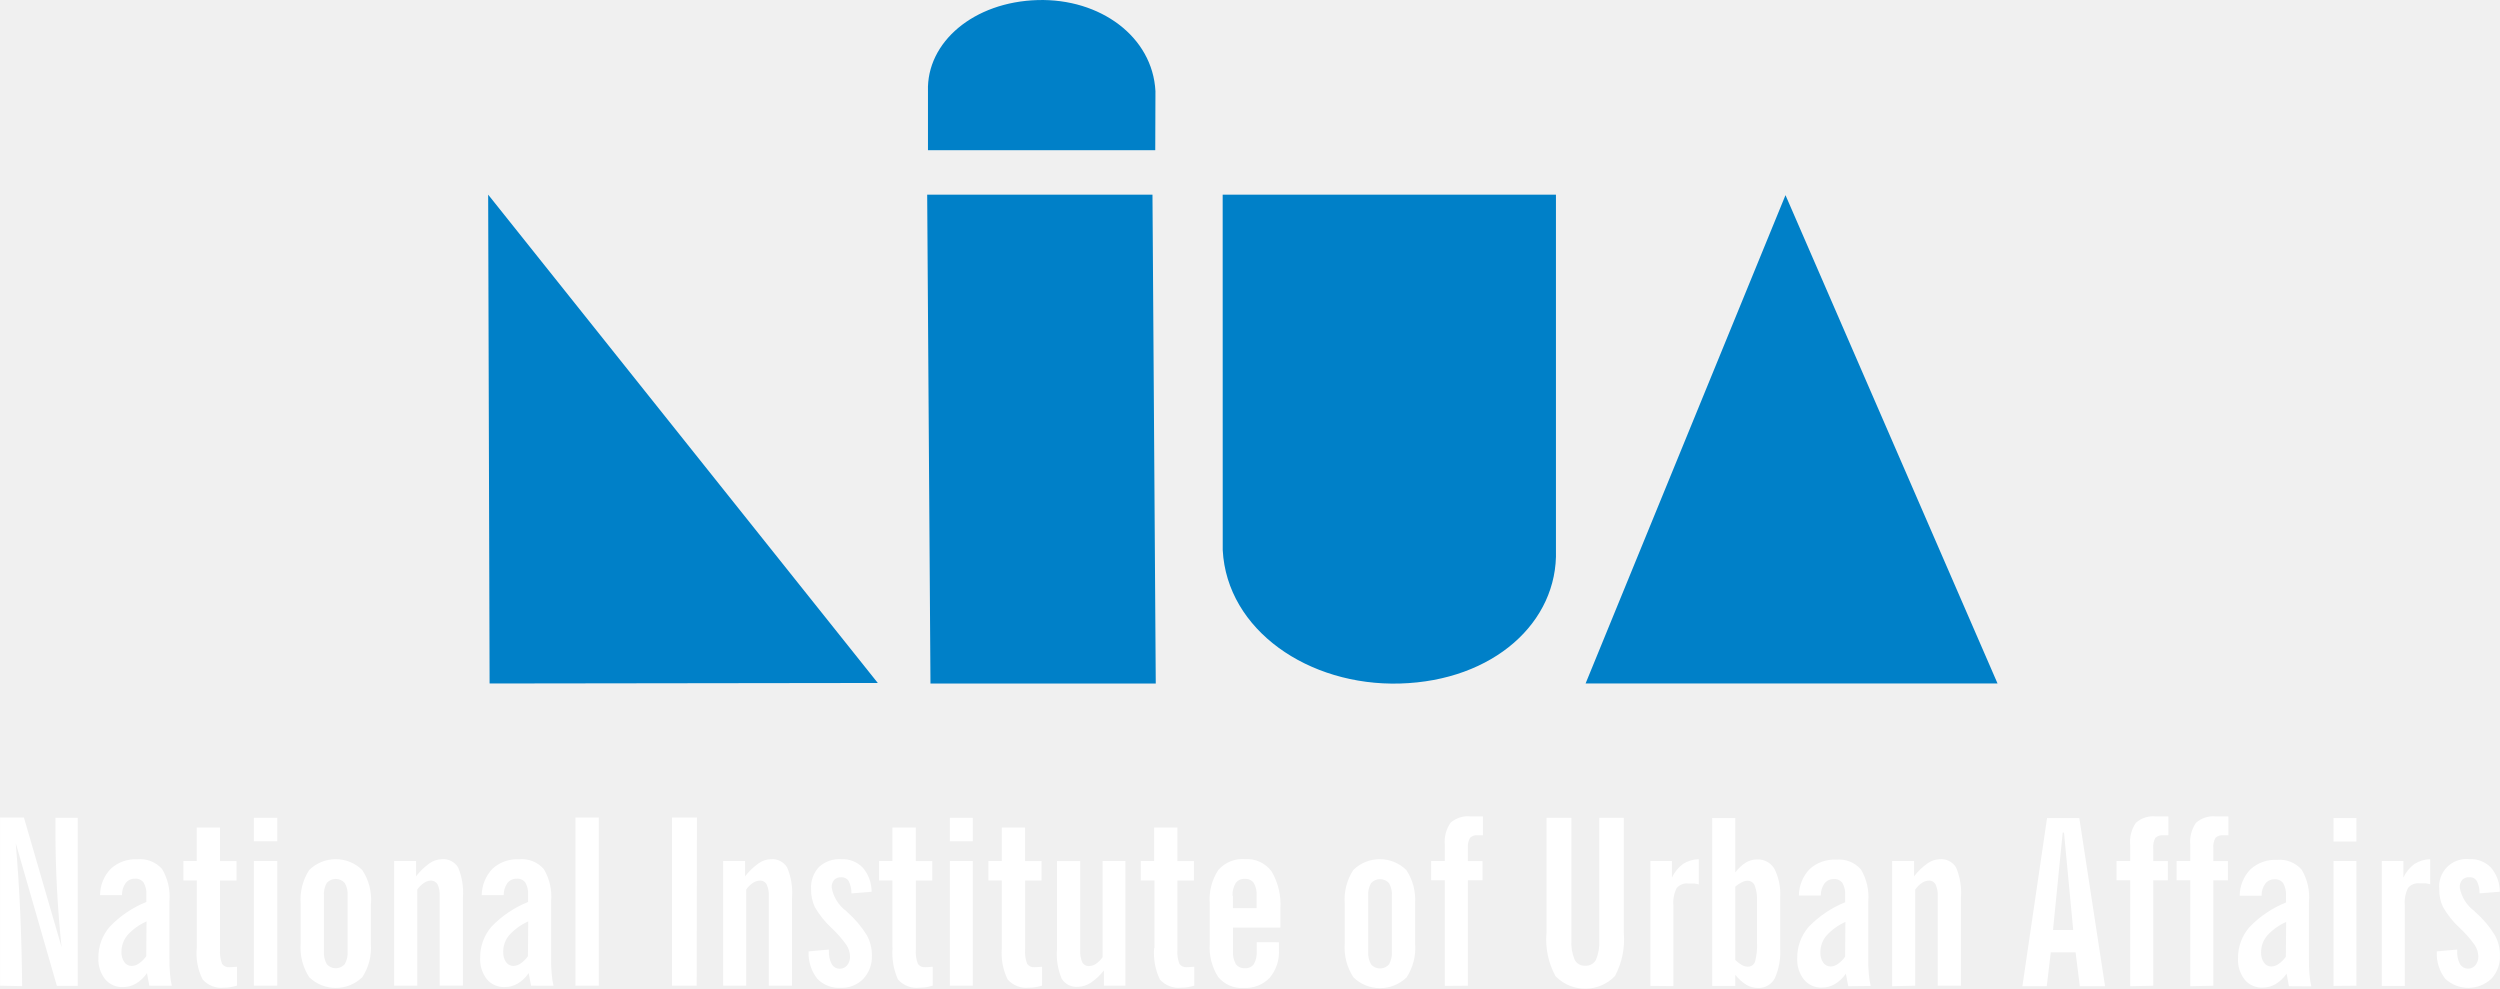
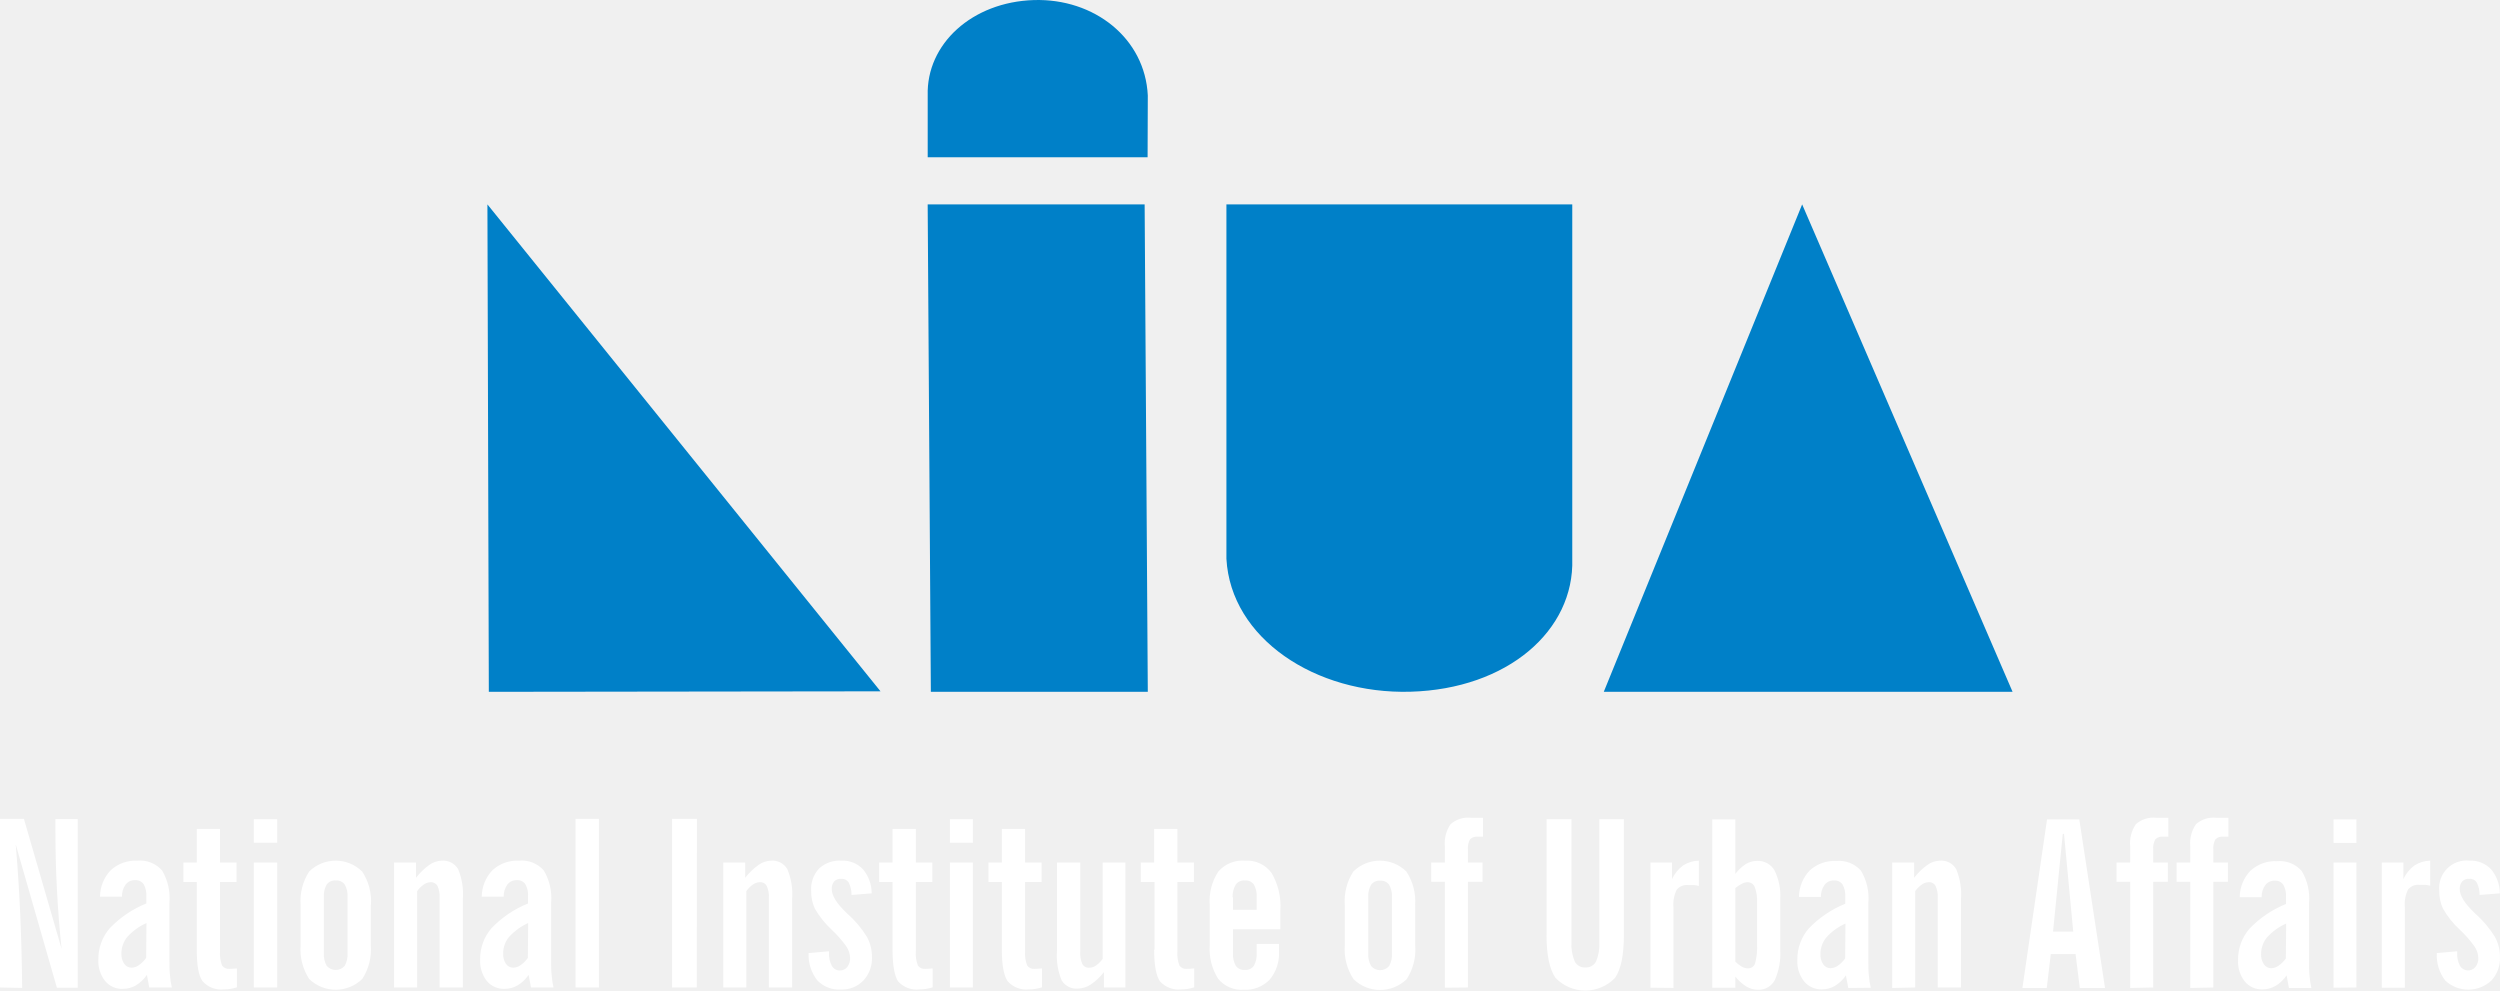
- <svg xmlns="http://www.w3.org/2000/svg" width="192.486" height="76.128" viewBox="0 0 192.486 76.128">
-   <defs>
-     <style>.a{fill:#0080c8;}.a,.b{fill-rule:evenodd;}.b{fill:#fff;}</style>
-   </defs>
-   <g transform="translate(0)">
-     <path class="a" d="M66.79,26.62l30,37.6-29.89.039Z" transform="translate(-29.204 -11.634)" />
-     <path class="a" d="M167.24,26.62H192.9V53.993c.169,5.546-4.808,10.061-12.009,10.269-7.049.2-13.321-4.121-13.647-10.269Z" transform="translate(-73.101 -11.634)" />
-     <path class="a" d="M232.262,26.69l16.327,37.6H216.87Z" transform="translate(-94.789 -11.665)" />
-     <path class="a" d="M126.83,26.62h17.346l.253,37.642H127.083Z" transform="translate(-55.442 -11.634)" />
-     <path class="a" d="M144.436,11.565h-17.5V7.022c-.118-3.783,3.53-6.874,8.445-7.015,4.814-.135,8.85,2.815,9.07,7.015Z" transform="translate(-55.488 -0.002)" />
-     <path class="b" d="M187.644,122.033l1.576-.141v.084a1.985,1.985,0,0,0,.214,1.036.732.732,0,0,0,1.188.09,1.044,1.044,0,0,0,.225-.7,1.643,1.643,0,0,0-.293-.878,8.307,8.307,0,0,0-1.126-1.284,6.754,6.754,0,0,1-1.306-1.633,3.073,3.073,0,0,1-.281-1.357,2.111,2.111,0,0,1,2.336-2.32,2.146,2.146,0,0,1,1.655.664,2.879,2.879,0,0,1,.67,1.847l-1.56.124a1.965,1.965,0,0,0-.208-.94.6.6,0,0,0-.563-.3.692.692,0,0,0-.563.2.824.824,0,0,0-.191.591,2.864,2.864,0,0,0,1.126,1.813l.056.062a7.822,7.822,0,0,1,1.526,1.8,3.191,3.191,0,0,1,.388,1.548,2.5,2.5,0,0,1-.664,1.807,2.607,2.607,0,0,1-3.547,0,3.176,3.176,0,0,1-.653-2.094m-4.234,2.64v-9.616h1.661v1.272a2.768,2.768,0,0,1,.856-1.047,2.361,2.361,0,0,1,1.21-.366v1.925a2.832,2.832,0,0,0-.349-.068h-.462a1.013,1.013,0,0,0-.89.349,2.5,2.5,0,0,0-.253,1.357v6.193Zm-3.716,0v-9.616h1.762v9.6Zm0-11.119v-1.807h1.762v1.807Zm-3.648,6.193a4.366,4.366,0,0,0-1.464,1.053,2,2,0,0,0-.467,1.289,1.293,1.293,0,0,0,.22.788.676.676,0,0,0,.563.3.991.991,0,0,0,.563-.191,2.176,2.176,0,0,0,.563-.563Zm.214,4.949-.18-.968a2.77,2.77,0,0,1-.844.805,1.993,1.993,0,0,1-1,.27,1.688,1.688,0,0,1-1.379-.608,2.462,2.462,0,0,1-.518-1.644,3.581,3.581,0,0,1,.878-2.4,7.987,7.987,0,0,1,2.815-1.9v-.524a1.691,1.691,0,0,0-.214-.963.744.744,0,0,0-.664-.3.86.86,0,0,0-.715.338,1.485,1.485,0,0,0-.282.929h-1.689a2.945,2.945,0,0,1,.833-2.038,2.817,2.817,0,0,1,2.038-.726,2.253,2.253,0,0,1,1.9.754,4.116,4.116,0,0,1,.563,2.483v4.408a10.816,10.816,0,0,0,.039,1.177,6.16,6.16,0,0,0,.141.918Zm-7.595,0v-8.158h-1.053v-1.481h1.053v-1.216a2.583,2.583,0,0,1,.439-1.728,2.021,2.021,0,0,1,1.559-.49h.935v1.453h-.388a.744.744,0,0,0-.608.2,1.4,1.4,0,0,0-.163.805v.98h1.126v1.481h-1.126v8.118Zm-4.628,0v-8.158H162.99v-1.481h1.053v-1.216a2.583,2.583,0,0,1,.439-1.728,2.021,2.021,0,0,1,1.56-.49h.94v1.453h-.394a.744.744,0,0,0-.608.2,1.4,1.4,0,0,0-.163.805v.98h1.126v1.481h-1.126v8.118Zm-8.3,0,1.9-12.949h2.483l1.982,12.949h-1.942l-.327-2.607h-1.909l-.31,2.607Zm2.359-4.329h1.554l-.709-7.5h-.1Zm-12.386,4.329v-9.639h1.689v1.177a4.914,4.914,0,0,1,1.025-.991,1.754,1.754,0,0,1,.951-.327,1.329,1.329,0,0,1,1.261.647,4.992,4.992,0,0,1,.372,2.3v6.79h-1.79v-6.863a1.922,1.922,0,0,0-.169-.94.562.562,0,0,0-.563-.281.925.925,0,0,0-.5.186,1.927,1.927,0,0,0-.5.5v7.4Zm-3.6-4.949a4.325,4.325,0,0,0-1.458,1.053,1.965,1.965,0,0,0-.467,1.289,1.3,1.3,0,0,0,.214.788.687.687,0,0,0,.563.3,1.013,1.013,0,0,0,.563-.191,2.247,2.247,0,0,0,.563-.563Zm.22,4.949-.186-.968a2.652,2.652,0,0,1-.845.805,1.974,1.974,0,0,1-1,.27,1.717,1.717,0,0,1-1.385-.625,2.456,2.456,0,0,1-.512-1.644,3.6,3.6,0,0,1,.873-2.4,8.092,8.092,0,0,1,2.815-1.9v-.524a1.693,1.693,0,0,0-.208-.963.749.749,0,0,0-.664-.3.872.872,0,0,0-.721.338,1.56,1.56,0,0,0-.281.929h-1.689a3,3,0,0,1,.833-2.038,2.817,2.817,0,0,1,2.038-.726,2.251,2.251,0,0,1,1.909.754,4.125,4.125,0,0,1,.563,2.483V122.6a9.471,9.471,0,0,0,.045,1.177,5.556,5.556,0,0,0,.141.918Zm-10.477-12.949h1.779v4.189a3.138,3.138,0,0,1,.811-.76,1.69,1.69,0,0,1,.861-.242,1.476,1.476,0,0,1,1.34.721,4.311,4.311,0,0,1,.445,2.213v3.907a4.922,4.922,0,0,1-.417,2.314,1.4,1.4,0,0,1-1.3.743,1.746,1.746,0,0,1-.9-.253,3.321,3.321,0,0,1-.839-.76v.856h-1.779Zm1.779,5.3v5.63a2.478,2.478,0,0,0,.507.389.924.924,0,0,0,.45.124.564.564,0,0,0,.563-.377,4.854,4.854,0,0,0,.152-1.514v-3.142a2.979,2.979,0,0,0-.18-1.222.591.591,0,0,0-.563-.36.912.912,0,0,0-.422.118,2.367,2.367,0,0,0-.512.338ZM127.1,124.69v-9.616h1.661v1.272a2.767,2.767,0,0,1,.856-1.047,2.349,2.349,0,0,1,1.21-.366v1.942a2.638,2.638,0,0,0-.349-.068h-.462a1.02,1.02,0,0,0-.89.349,2.5,2.5,0,0,0-.253,1.357v6.193Zm-7.995-4.042v-8.9h1.914v9.408a3.371,3.371,0,0,0,.253,1.526.856.856,0,0,0,.816.456.872.872,0,0,0,.822-.456,3.371,3.371,0,0,0,.253-1.526v-9.408h1.892v8.884a5.983,5.983,0,0,1-.681,3.3,3.181,3.181,0,0,1-4.5.085c-.029-.028-.057-.056-.085-.085a5.914,5.914,0,0,1-.692-3.3Zm-7.831,4.042v-8.135h-1.053v-1.481h1.053v-1.216a2.583,2.583,0,0,1,.439-1.728,2.021,2.021,0,0,1,1.56-.49h.935v1.453h-.388a.744.744,0,0,0-.608.2,1.4,1.4,0,0,0-.163.805v.98h1.126v1.481h-1.126v8.118Zm-4.076-6.919a1.735,1.735,0,0,0-.22-.991.929.929,0,0,0-1.385,0,1.735,1.735,0,0,0-.22.991v4.262a1.793,1.793,0,0,0,.22,1,.918.918,0,0,0,1.295.09.9.9,0,0,0,.09-.09,1.793,1.793,0,0,0,.22-1Zm1.79.591v3.091a4.131,4.131,0,0,1-.659,2.584,2.939,2.939,0,0,1-4.087,0,4.169,4.169,0,0,1-.676-2.6v-3.091a4.159,4.159,0,0,1,.659-2.579,2.916,2.916,0,0,1,4.082,0,4.125,4.125,0,0,1,.676,2.579ZM98.5,121.329v.563a3.089,3.089,0,0,1-.715,2.179,2.579,2.579,0,0,1-2,.777A2.337,2.337,0,0,1,93.82,124a4.225,4.225,0,0,1-.647-2.567v-3.091a4.088,4.088,0,0,1,.664-2.579,2.466,2.466,0,0,1,2.061-.833,2.343,2.343,0,0,1,2.038.946,5,5,0,0,1,.676,2.877V120.2H94.963v1.813a1.793,1.793,0,0,0,.22,1,.794.794,0,0,0,.7.315.777.777,0,0,0,.687-.315,1.793,1.793,0,0,0,.22-1v-.687Zm-3.541-3.575v.951h1.824v-.951a1.735,1.735,0,0,0-.22-.991.778.778,0,0,0-.687-.31.788.788,0,0,0-.7.31,1.735,1.735,0,0,0-.248.991Zm-6.041,4.009v-5.191H87.864v-1.5h1.03V112.5h1.79v2.579h1.272v1.5H90.684v5.292a2.534,2.534,0,0,0,.158,1.126.619.619,0,0,0,.563.253,4.683,4.683,0,0,0,.479-.028h.1v1.447a3.646,3.646,0,0,1-.49.118,2.862,2.862,0,0,1-.5.039,1.914,1.914,0,0,1-1.661-.631,4.69,4.69,0,0,1-.439-2.427Zm-2.241-6.688v9.6H85.026V123.5a4.432,4.432,0,0,1-1.008.946,1.868,1.868,0,0,1-.974.315,1.34,1.34,0,0,1-1.267-.619,4.844,4.844,0,0,1-.366-2.252v-6.812H83.2v6.869a1.994,1.994,0,0,0,.163.935.563.563,0,0,0,.563.276.913.913,0,0,0,.5-.175,2.13,2.13,0,0,0,.5-.507v-7.4Zm-9.515,6.688v-5.191h-1.03v-1.5h1.03V112.5h1.79v2.579h1.272v1.5H78.957v5.292a2.512,2.512,0,0,0,.163,1.126.613.613,0,0,0,.563.253,4.684,4.684,0,0,0,.479-.028h.1v1.447a3.856,3.856,0,0,1-.49.118,2.862,2.862,0,0,1-.5.039,1.914,1.914,0,0,1-1.661-.631A4.619,4.619,0,0,1,77.167,121.763Zm-4,2.911v-9.6h1.768v9.6Zm0-11.119v-1.807h1.768v1.807Zm-4.42,8.209v-5.191h-1.03v-1.5h1.03V112.5h1.8v2.579h1.267v1.5H70.546v5.292a2.534,2.534,0,0,0,.158,1.126.613.613,0,0,0,.563.253,4.684,4.684,0,0,0,.479-.028h.1v1.447a3.857,3.857,0,0,1-.49.118,2.862,2.862,0,0,1-.5.039,1.914,1.914,0,0,1-1.689-.631A5,5,0,0,1,68.75,121.763Zm-6.463.27,1.571-.141v.084a1.981,1.981,0,0,0,.22,1.036.692.692,0,0,0,.625.355.709.709,0,0,0,.563-.265,1.069,1.069,0,0,0,.22-.7,1.69,1.69,0,0,0-.287-.878,8.783,8.783,0,0,0-1.126-1.284,6.917,6.917,0,0,1-1.306-1.633,3.157,3.157,0,0,1-.281-1.357,2.309,2.309,0,0,1,.608-1.717,2.337,2.337,0,0,1,1.734-.6,2.129,2.129,0,0,1,1.65.664,2.848,2.848,0,0,1,.67,1.847l-1.554.124a2.037,2.037,0,0,0-.208-.94.608.608,0,0,0-.563-.3.7.7,0,0,0-.563.2.845.845,0,0,0-.186.591,2.864,2.864,0,0,0,1.126,1.813l.056.062a7.807,7.807,0,0,1,1.526,1.8,3.19,3.19,0,0,1,.388,1.548,2.5,2.5,0,0,1-.664,1.807,2.291,2.291,0,0,1-1.728.687,2.315,2.315,0,0,1-1.818-.7A3.176,3.176,0,0,1,62.287,122.033Zm-6.57,2.641v-9.6h1.689v1.177a4.9,4.9,0,0,1,1.03-.991,1.724,1.724,0,0,1,.951-.327,1.334,1.334,0,0,1,1.261.647,4.992,4.992,0,0,1,.372,2.3v6.79h-1.79v-6.863a1.922,1.922,0,0,0-.169-.94.562.562,0,0,0-.563-.281.949.949,0,0,0-.507.186,2,2,0,0,0-.5.5v7.4Zm-2.038,0h-1.9V111.725H53.69Zm-9.335,0V111.725h1.8v12.949ZM40.7,119.725a4.394,4.394,0,0,0-1.458,1.053,1.965,1.965,0,0,0-.467,1.289,1.3,1.3,0,0,0,.214.788.687.687,0,0,0,.563.3,1.013,1.013,0,0,0,.563-.191,2.176,2.176,0,0,0,.563-.563Zm.22,4.949-.186-.968a2.652,2.652,0,0,1-.845.805,1.975,1.975,0,0,1-1,.27,1.718,1.718,0,0,1-1.379-.608A2.488,2.488,0,0,1,37,122.529a3.6,3.6,0,0,1,.873-2.4,8.092,8.092,0,0,1,2.815-1.9V117.7a1.689,1.689,0,0,0-.208-.963.749.749,0,0,0-.664-.3.878.878,0,0,0-.721.338,1.56,1.56,0,0,0-.282.929H37.12a3,3,0,0,1,.833-2.038,2.817,2.817,0,0,1,2.038-.726,2.251,2.251,0,0,1,1.909.754,4.125,4.125,0,0,1,.563,2.483v4.408a9.471,9.471,0,0,0,.045,1.177,5.552,5.552,0,0,0,.141.918Zm-10.545,0v-9.6h1.689v1.177a5.029,5.029,0,0,1,1.025-.991,1.754,1.754,0,0,1,.951-.327,1.333,1.333,0,0,1,1.267.647,5.013,5.013,0,0,1,.366,2.3v6.79h-1.79v-6.863a2,2,0,0,0-.163-.94.591.591,0,0,0-.563-.281.936.936,0,0,0-.5.186,1.927,1.927,0,0,0-.5.5v7.4Zm-3.581-6.919a1.735,1.735,0,0,0-.22-.991.929.929,0,0,0-1.385,0,1.735,1.735,0,0,0-.22.991v4.262a1.793,1.793,0,0,0,.22,1,.918.918,0,0,0,1.295.09.905.905,0,0,0,.09-.09,1.793,1.793,0,0,0,.22-1Zm1.79.591v3.091a4.131,4.131,0,0,1-.659,2.584,2.939,2.939,0,0,1-4.087,0,4.169,4.169,0,0,1-.659-2.584v-3.091a4.159,4.159,0,0,1,.659-2.579,2.916,2.916,0,0,1,4.082,0,4.125,4.125,0,0,1,.676,2.579Zm-9.008,6.328v-9.6h1.8v9.6Zm0-11.119v-1.807h1.8v1.807Zm-4.391,8.209v-5.191H14.15v-1.5h1.03V112.5h1.79v2.579h1.272v1.5H16.971v5.292a2.627,2.627,0,0,0,.158,1.126.624.624,0,0,0,.563.253,4.64,4.64,0,0,0,.484-.028h.1v1.447a4.05,4.05,0,0,1-.49.118,2.927,2.927,0,0,1-.5.039,1.908,1.908,0,0,1-1.655-.631A4.455,4.455,0,0,1,15.18,121.763Zm-3.873-2.038a4.366,4.366,0,0,0-1.464,1.053,2,2,0,0,0-.467,1.289,1.293,1.293,0,0,0,.22.788.674.674,0,0,0,.563.3.985.985,0,0,0,.563-.191,2.176,2.176,0,0,0,.563-.563Zm.214,4.949-.18-.968a2.707,2.707,0,0,1-.844.805,1.975,1.975,0,0,1-1,.27,1.688,1.688,0,0,1-1.379-.608,2.462,2.462,0,0,1-.518-1.644,3.581,3.581,0,0,1,.878-2.4,8.046,8.046,0,0,1,2.815-1.9V117.7a1.693,1.693,0,0,0-.208-.963.749.749,0,0,0-.664-.3.861.861,0,0,0-.721.338,1.485,1.485,0,0,0-.282.929H7.732a2.945,2.945,0,0,1,.833-2.038,2.817,2.817,0,0,1,2.038-.726,2.251,2.251,0,0,1,1.909.754,4.159,4.159,0,0,1,.563,2.483v4.408a9.472,9.472,0,0,0,.045,1.177,5.553,5.553,0,0,0,.141.918Zm-11.491,0V111.725H1.871l2.9,9.976q-.236-2.238-.355-4.5t-.118-4.5v-.951H6.015V124.69H4.41l-3.17-11c.152,1.762.27,3.553.349,5.388s.129,3.7.146,5.63Z" transform="translate(-0.03 -48.782)" />
-   </g>
+ <svg xmlns="http://www.w3.org/2000/svg" width="159" height="63" viewBox="0 0 159 63" fill="none">
+   <path fill-rule="evenodd" clip-rule="evenodd" d="M31 13L56 43.968L31.089 44L31 13Z" fill="#0080C8" />
+   <path fill-rule="evenodd" clip-rule="evenodd" d="M78 13H99.996V35.539C100.141 40.105 95.874 43.823 89.701 43.994C83.657 44.161 78.28 40.601 78 35.539V13Z" fill="#0080C8" />
+   <path fill-rule="evenodd" clip-rule="evenodd" d="M114.617 13L128 44H102L114.617 13Z" fill="#0080C8" />
+   <path fill-rule="evenodd" clip-rule="evenodd" d="M59 13H72.799L73 44H59.202L59 13Z" fill="#0080C8" />
+   <path fill-rule="evenodd" clip-rule="evenodd" d="M72.987 10H59.002V6.071C58.908 2.799 61.823 0.126 65.751 0.004C69.598 -0.113 72.825 2.438 73 6.071L72.987 10Z" fill="#0080C8" />
+   <path fill-rule="evenodd" clip-rule="evenodd" d="M154.975 60.617L156.277 60.501V60.57C156.258 60.867 156.319 61.164 156.454 61.428C156.555 61.596 156.731 61.704 156.926 61.719C157.12 61.734 157.31 61.653 157.435 61.503C157.565 61.339 157.631 61.134 157.621 60.925C157.612 60.664 157.528 60.412 157.38 60.197C157.107 59.812 156.795 59.456 156.449 59.134C156.022 58.743 155.658 58.286 155.371 57.782C155.209 57.43 155.129 57.046 155.138 56.659C155.083 56.132 155.269 55.608 155.644 55.234C156.019 54.861 156.543 54.678 157.068 54.738C157.582 54.714 158.081 54.914 158.435 55.288C158.793 55.717 158.989 56.258 158.989 56.817L157.701 56.92C157.708 56.65 157.649 56.383 157.528 56.141C157.434 55.976 157.253 55.88 157.063 55.894C156.892 55.875 156.721 55.935 156.598 56.057C156.484 56.194 156.427 56.369 156.44 56.547C156.44 56.953 156.742 57.456 157.37 58.048L157.417 58.099C157.91 58.528 158.334 59.03 158.677 59.587C158.891 59.98 159.001 60.421 158.998 60.869C159.022 61.421 158.825 61.96 158.449 62.365C157.623 63.134 156.345 63.134 155.519 62.365C155.14 61.87 154.948 61.255 154.98 60.631L154.975 60.617ZM151.483 62.818V54.855H152.855V55.908C153.015 55.565 153.258 55.267 153.561 55.041C153.861 54.851 154.207 54.746 154.561 54.738V56.332C154.467 56.307 154.37 56.289 154.273 56.276C154.166 56.276 154.041 56.276 153.892 56.276C153.614 56.244 153.338 56.352 153.157 56.566C152.984 56.913 152.911 57.302 152.948 57.689V62.818H151.483ZM148.413 62.818V54.855H149.869V62.804L148.413 62.818ZM148.413 53.61V52.113H149.869V53.61H148.413ZM145.4 58.738C144.941 58.941 144.529 59.238 144.191 59.61C143.94 59.909 143.804 60.287 143.805 60.678C143.793 60.909 143.857 61.138 143.986 61.33C144.09 61.486 144.265 61.578 144.451 61.578C144.619 61.574 144.781 61.518 144.916 61.419C145.098 61.294 145.256 61.136 145.381 60.953L145.4 58.738ZM145.576 62.836L145.428 62.034C145.245 62.304 145.007 62.531 144.73 62.701C144.48 62.847 144.196 62.924 143.907 62.925C143.469 62.946 143.047 62.759 142.768 62.421C142.466 62.034 142.314 61.551 142.34 61.06C142.329 60.329 142.587 59.62 143.065 59.069C143.719 58.383 144.512 57.845 145.39 57.493V57.06C145.412 56.782 145.35 56.505 145.214 56.263C145.087 56.088 144.879 55.992 144.665 56.011C144.435 56.002 144.214 56.107 144.074 56.291C143.913 56.514 143.831 56.784 143.842 57.06H142.447C142.45 56.429 142.696 55.824 143.135 55.372C143.594 54.955 144.2 54.738 144.818 54.771C145.412 54.714 145.997 54.947 146.39 55.395C146.758 56.014 146.921 56.734 146.855 57.451V61.102C146.855 61.466 146.855 61.792 146.888 62.076C146.908 62.332 146.947 62.586 147.004 62.836H145.576ZM139.303 62.836V56.081H138.433V54.855H139.303V53.847C139.251 53.342 139.379 52.835 139.666 52.416C140.019 52.105 140.487 51.958 140.954 52.011H141.726V53.213H141.405C141.222 53.189 141.037 53.249 140.903 53.377C140.792 53.58 140.745 53.812 140.768 54.043V54.855H141.698V56.081H140.768V62.804L139.303 62.836ZM135.48 62.836V56.081H134.61V54.855H135.48V53.847C135.428 53.342 135.556 52.835 135.843 52.416C136.196 52.105 136.664 51.958 137.131 52.011H137.908V53.213H137.582C137.399 53.189 137.214 53.249 137.08 53.377C136.969 53.58 136.922 53.812 136.945 54.043V54.855H137.875V56.081H136.945V62.804L135.48 62.836ZM128.625 62.836L130.192 52.113H132.243L133.88 62.836H132.276L132.006 60.678H130.43L130.174 62.836H128.625ZM130.574 59.251H131.857L131.271 53.036H131.192L130.574 59.251ZM120.343 62.836V54.855H121.738V55.829C121.978 55.515 122.264 55.239 122.584 55.008C122.814 54.843 123.087 54.749 123.37 54.738C123.791 54.7 124.197 54.909 124.412 55.274C124.663 55.877 124.768 56.53 124.719 57.181V62.804H123.24V57.12C123.26 56.853 123.212 56.585 123.1 56.342C123.007 56.176 122.823 56.084 122.635 56.109C122.485 56.118 122.341 56.171 122.221 56.263C122.059 56.374 121.919 56.515 121.807 56.677V62.804L120.343 62.836ZM117.371 58.738C116.913 58.941 116.503 59.238 116.166 59.61C115.914 59.908 115.777 60.287 115.78 60.678C115.767 60.909 115.829 61.138 115.957 61.33C116.062 61.484 116.236 61.577 116.422 61.578C116.589 61.572 116.751 61.517 116.887 61.419C117.069 61.292 117.226 61.135 117.352 60.953L117.371 58.738ZM117.552 62.836L117.399 62.034C117.218 62.306 116.98 62.533 116.701 62.701C116.451 62.847 116.167 62.925 115.878 62.925C115.437 62.94 115.014 62.749 114.734 62.407C114.434 62.02 114.283 61.536 114.311 61.046C114.3 60.316 114.557 59.608 115.032 59.055C115.687 58.371 116.479 57.834 117.357 57.479V57.046C117.38 56.769 117.32 56.491 117.185 56.248C117.058 56.075 116.85 55.979 116.636 55.997C116.404 55.989 116.183 56.093 116.041 56.276C115.884 56.502 115.802 56.771 115.808 57.046H114.413C114.42 56.416 114.667 55.813 115.101 55.358C115.56 54.941 116.166 54.724 116.785 54.757C117.38 54.699 117.967 54.931 118.361 55.381C118.729 56 118.892 56.72 118.826 57.437V61.088C118.826 61.452 118.826 61.778 118.864 62.062C118.881 62.319 118.92 62.573 118.98 62.822L117.552 62.836ZM108.898 52.113H110.367V55.582C110.551 55.334 110.778 55.12 111.037 54.952C111.252 54.823 111.497 54.753 111.748 54.752C112.199 54.73 112.625 54.96 112.855 55.349C113.138 55.916 113.264 56.548 113.223 57.181V60.417C113.264 61.074 113.146 61.731 112.878 62.333C112.67 62.729 112.251 62.969 111.804 62.948C111.542 62.947 111.284 62.875 111.06 62.738C110.795 62.57 110.56 62.357 110.367 62.109V62.818H108.898V52.113ZM110.367 56.5V61.163C110.492 61.287 110.633 61.395 110.786 61.484C110.899 61.55 111.027 61.585 111.158 61.587C111.365 61.598 111.555 61.471 111.623 61.274C111.73 60.866 111.773 60.442 111.748 60.02V57.419C111.77 57.075 111.719 56.73 111.599 56.407C111.521 56.221 111.336 56.102 111.134 56.109C111.012 56.112 110.892 56.146 110.786 56.206C110.633 56.281 110.491 56.375 110.362 56.486L110.367 56.5ZM104.968 62.818V54.855H106.34V55.908C106.5 55.565 106.743 55.267 107.047 55.041C107.346 54.85 107.692 54.745 108.046 54.738V56.346C107.952 56.321 107.855 56.302 107.758 56.291C107.656 56.291 107.526 56.291 107.377 56.291C107.099 56.259 106.824 56.367 106.642 56.58C106.469 56.927 106.396 57.316 106.433 57.703V62.832L104.968 62.818ZM98.364 59.47V52.099H99.945V59.89C99.916 60.322 99.988 60.754 100.154 61.153C100.285 61.402 100.549 61.55 100.829 61.531C101.109 61.548 101.374 61.401 101.508 61.153C101.674 60.754 101.746 60.322 101.717 59.89V52.099H103.28V59.456C103.28 60.743 103.092 61.655 102.717 62.193C102.222 62.709 101.538 63 100.824 63C100.11 63 99.427 62.709 98.931 62.193C98.55 61.652 98.359 60.743 98.359 59.456L98.364 59.47ZM91.895 62.818V56.081H91.025V54.855H91.895V53.847C91.843 53.342 91.971 52.835 92.258 52.416C92.611 52.105 93.079 51.958 93.546 52.011H94.318V53.213H93.997C93.814 53.189 93.629 53.249 93.495 53.377C93.384 53.58 93.337 53.812 93.36 54.043V54.855H94.29V56.081H93.36V62.804L91.895 62.818ZM88.528 57.088C88.551 56.802 88.487 56.516 88.347 56.267C88.214 56.09 88 55.993 87.779 56.011C87.556 55.991 87.338 56.088 87.203 56.267C87.062 56.516 86.999 56.802 87.021 57.088V60.617C87.001 60.904 87.064 61.191 87.203 61.442C87.347 61.608 87.555 61.704 87.775 61.704C87.994 61.704 88.203 61.608 88.347 61.442C88.486 61.191 88.549 60.904 88.528 60.617V57.088ZM90.007 57.577V60.137C90.067 60.891 89.875 61.643 89.463 62.277C88.522 63.19 87.028 63.19 86.087 62.277C85.668 61.64 85.472 60.883 85.528 60.123V57.563C85.472 56.811 85.663 56.061 86.073 55.428C87.009 54.508 88.508 54.508 89.444 55.428C89.861 56.058 90.057 56.809 90.002 57.563L90.007 57.577ZM81.343 60.034V60.501C81.384 61.156 81.173 61.801 80.752 62.305C80.32 62.751 79.716 62.986 79.097 62.948C78.475 62.992 77.87 62.731 77.474 62.249C77.073 61.616 76.885 60.871 76.939 60.123V57.563C76.879 56.81 77.072 56.058 77.488 55.428C77.914 54.94 78.545 54.684 79.19 54.738C79.847 54.694 80.482 54.99 80.873 55.521C81.294 56.241 81.489 57.071 81.431 57.904V59.102H78.418V60.603C78.397 60.89 78.46 61.177 78.599 61.428C78.734 61.609 78.952 61.707 79.176 61.689C79.397 61.707 79.612 61.608 79.743 61.428C79.882 61.177 79.945 60.89 79.924 60.603V60.034H81.343ZM78.418 57.074V57.862H79.924V57.074C79.947 56.788 79.884 56.502 79.743 56.253C79.611 56.075 79.396 55.978 79.176 55.997C78.952 55.977 78.734 56.074 78.599 56.253C78.45 56.5 78.379 56.786 78.394 57.074H78.418ZM73.428 60.393V56.095H72.553V54.855H73.404V52.719H74.883V54.855H75.934V56.095H74.883V60.477C74.856 60.794 74.9 61.113 75.013 61.41C75.12 61.558 75.297 61.638 75.479 61.619C75.611 61.619 75.743 61.611 75.874 61.596H75.953V62.794C75.82 62.836 75.685 62.869 75.548 62.892C75.413 62.915 75.276 62.926 75.139 62.925C74.624 62.987 74.111 62.792 73.767 62.403C73.53 62.053 73.404 61.382 73.404 60.393H73.428ZM71.577 54.855V62.804H70.21V61.829C69.975 62.132 69.694 62.397 69.377 62.612C69.138 62.773 68.86 62.863 68.573 62.874C68.155 62.915 67.75 62.717 67.526 62.361C67.279 61.772 67.175 61.133 67.224 60.496V54.855H68.703V60.542C68.685 60.808 68.731 61.073 68.838 61.316C68.932 61.48 69.116 61.57 69.303 61.545C69.452 61.539 69.596 61.489 69.716 61.4C69.877 61.285 70.017 61.143 70.13 60.981V54.855H71.577ZM63.717 60.393V56.095H62.866V54.855H63.717V52.719H65.196V54.855H66.247V56.095H65.196V60.477C65.169 60.794 65.216 61.113 65.331 61.41C65.437 61.558 65.615 61.639 65.796 61.619C65.928 61.618 66.06 61.611 66.191 61.596H66.27V62.794C66.138 62.836 66.003 62.868 65.866 62.892C65.731 62.915 65.594 62.926 65.457 62.925C64.942 62.987 64.429 62.792 64.085 62.403C63.843 62.053 63.717 61.382 63.717 60.393ZM60.415 62.804V54.855H61.876V62.804H60.415ZM60.415 53.596V52.099H61.876V53.596H60.415ZM56.765 60.393V56.095H55.914V54.855H56.765V52.719H58.248V54.855H59.295V56.095H58.248V60.477C58.221 60.794 58.265 61.113 58.379 61.41C58.485 61.558 58.662 61.639 58.843 61.619C58.976 61.618 59.108 61.611 59.239 61.596H59.318V62.794C59.185 62.836 59.05 62.868 58.913 62.892C58.778 62.915 58.641 62.926 58.504 62.925C57.981 62.995 57.458 62.799 57.109 62.403C56.89 62.053 56.765 61.382 56.765 60.393ZM51.426 60.617L52.723 60.501V60.57C52.705 60.868 52.768 61.164 52.905 61.428C53.009 61.615 53.208 61.728 53.421 61.722C53.601 61.725 53.773 61.644 53.886 61.503C54.012 61.337 54.077 61.133 54.067 60.925C54.057 60.665 53.975 60.413 53.83 60.197C53.555 59.814 53.244 59.458 52.9 59.134C52.474 58.741 52.11 58.285 51.821 57.782C51.662 57.43 51.582 57.046 51.589 56.659C51.555 56.136 51.736 55.622 52.091 55.237C52.48 54.882 52.998 54.701 53.523 54.738C54.036 54.713 54.534 54.914 54.886 55.288C55.245 55.716 55.441 56.258 55.439 56.817L54.156 56.92C54.161 56.65 54.102 56.383 53.984 56.141C53.888 55.977 53.708 55.882 53.519 55.894C53.347 55.876 53.176 55.936 53.054 56.057C52.942 56.195 52.888 56.37 52.9 56.547C52.9 56.953 53.202 57.456 53.83 58.048L53.877 58.099C54.37 58.528 54.794 59.03 55.137 59.587C55.351 59.98 55.461 60.421 55.458 60.869C55.482 61.421 55.285 61.96 54.909 62.365C54.535 62.749 54.016 62.956 53.481 62.934C52.919 62.971 52.37 62.758 51.979 62.351C51.595 61.858 51.398 61.243 51.426 60.617ZM45.999 62.804V54.855H47.394V55.829C47.636 55.515 47.923 55.239 48.245 55.008C48.474 54.842 48.748 54.748 49.031 54.738C49.452 54.702 49.857 54.91 50.073 55.274C50.324 55.877 50.429 56.53 50.38 57.181V62.804H48.901V57.12C48.92 56.853 48.872 56.585 48.761 56.342C48.668 56.176 48.484 56.084 48.296 56.109C48.145 56.118 47.999 56.172 47.877 56.263C47.718 56.375 47.579 56.516 47.468 56.677V62.804H45.999ZM44.315 62.804H42.743V52.08H44.325L44.315 62.804ZM36.605 62.804V52.08H38.093V62.804H36.605ZM33.591 58.706C33.134 58.91 32.724 59.207 32.386 59.577C32.134 59.875 31.997 60.254 32.001 60.645C31.988 60.876 32.05 61.105 32.177 61.298C32.282 61.452 32.456 61.544 32.642 61.545C32.81 61.54 32.972 61.485 33.107 61.386C33.29 61.261 33.447 61.103 33.572 60.92L33.591 58.706ZM33.772 62.804L33.619 62.002C33.439 62.273 33.2 62.501 32.921 62.669C32.672 62.815 32.388 62.892 32.098 62.892C31.661 62.909 31.241 62.724 30.959 62.389C30.661 62 30.511 61.517 30.536 61.027C30.525 60.298 30.781 59.589 31.256 59.036C31.912 58.352 32.704 57.815 33.582 57.461V57.027C33.605 56.75 33.545 56.473 33.41 56.23C33.283 56.056 33.075 55.961 32.861 55.978C32.629 55.971 32.408 56.075 32.266 56.258C32.108 56.483 32.027 56.752 32.033 57.027H30.638C30.645 56.397 30.891 55.794 31.326 55.339C31.785 54.922 32.391 54.706 33.01 54.738C33.605 54.68 34.191 54.913 34.586 55.363C34.954 55.982 35.117 56.701 35.051 57.419V61.069C35.051 61.433 35.051 61.759 35.089 62.044C35.106 62.3 35.145 62.554 35.205 62.804H33.772ZM25.062 62.804V54.855H26.457V55.829C26.699 55.517 26.984 55.24 27.303 55.008C27.534 54.843 27.807 54.749 28.089 54.738C28.512 54.7 28.919 54.908 29.136 55.274C29.385 55.877 29.488 56.53 29.438 57.181V62.804H27.959V57.12C27.977 56.854 27.931 56.587 27.824 56.342C27.727 56.181 27.546 56.09 27.359 56.109C27.209 56.118 27.065 56.172 26.945 56.263C26.783 56.374 26.643 56.515 26.531 56.677V62.804H25.062ZM22.104 57.074C22.127 56.788 22.064 56.502 21.923 56.253C21.79 56.076 21.576 55.979 21.355 55.997C21.132 55.977 20.914 56.074 20.779 56.253C20.638 56.502 20.575 56.788 20.597 57.074V60.603C20.577 60.89 20.64 61.177 20.779 61.428C20.923 61.594 21.131 61.69 21.351 61.69C21.57 61.69 21.779 61.594 21.923 61.428C22.062 61.177 22.125 60.89 22.104 60.603V57.074ZM23.583 57.563V60.123C23.642 60.877 23.451 61.629 23.039 62.263C22.098 63.176 20.604 63.176 19.663 62.263C19.252 61.629 19.061 60.877 19.119 60.123V57.563C19.062 56.811 19.253 56.061 19.663 55.428C20.599 54.508 22.098 54.508 23.034 55.428C23.451 56.058 23.647 56.809 23.592 57.563H23.583ZM16.142 62.804V54.855H17.63V62.804H16.142ZM16.142 53.596V52.099H17.63V53.596H16.142ZM12.515 60.393V56.095H11.664V54.855H12.515V52.719H13.993V54.855H15.045V56.095H13.993V60.477C13.968 60.794 14.013 61.112 14.124 61.41C14.231 61.557 14.408 61.636 14.589 61.619C14.722 61.619 14.856 61.611 14.989 61.596H15.068V62.794C14.935 62.835 14.8 62.868 14.663 62.892C14.526 62.915 14.388 62.926 14.249 62.925C13.736 62.986 13.225 62.791 12.882 62.403C12.626 62.053 12.515 61.382 12.515 60.393ZM9.315 58.706C8.856 58.909 8.444 59.206 8.106 59.577C7.856 59.877 7.719 60.255 7.72 60.645C7.708 60.877 7.772 61.105 7.901 61.298C8.005 61.453 8.18 61.545 8.366 61.545C8.534 61.541 8.696 61.486 8.831 61.386C9.014 61.261 9.171 61.103 9.296 60.92L9.315 58.706ZM9.492 62.804L9.343 62.002C9.162 62.272 8.923 62.5 8.645 62.669C8.396 62.815 8.112 62.892 7.822 62.892C7.385 62.913 6.963 62.727 6.683 62.389C6.381 62.002 6.229 61.518 6.255 61.027C6.244 60.297 6.502 59.588 6.98 59.036C7.635 58.351 8.428 57.814 9.306 57.461V57.027C9.329 56.75 9.269 56.473 9.134 56.23C9.007 56.056 8.799 55.961 8.585 55.978C8.353 55.968 8.131 56.073 7.99 56.258C7.828 56.481 7.747 56.752 7.757 57.027H6.362C6.365 56.397 6.612 55.791 7.05 55.339C7.509 54.922 8.115 54.706 8.734 54.738C9.329 54.68 9.915 54.913 10.31 55.363C10.676 55.983 10.838 56.702 10.775 57.419V61.069C10.775 61.433 10.775 61.759 10.813 62.044C10.83 62.3 10.869 62.554 10.929 62.804H9.492ZM0 62.804V52.08H1.521L3.916 60.342C3.786 59.106 3.688 57.862 3.623 56.612C3.558 55.363 3.525 54.118 3.525 52.882V52.094H4.944V62.818H3.618L1 53.708C1.125 55.167 1.223 56.65 1.288 58.169C1.353 59.689 1.395 61.233 1.409 62.832L0 62.804Z" fill="white" />
</svg>
